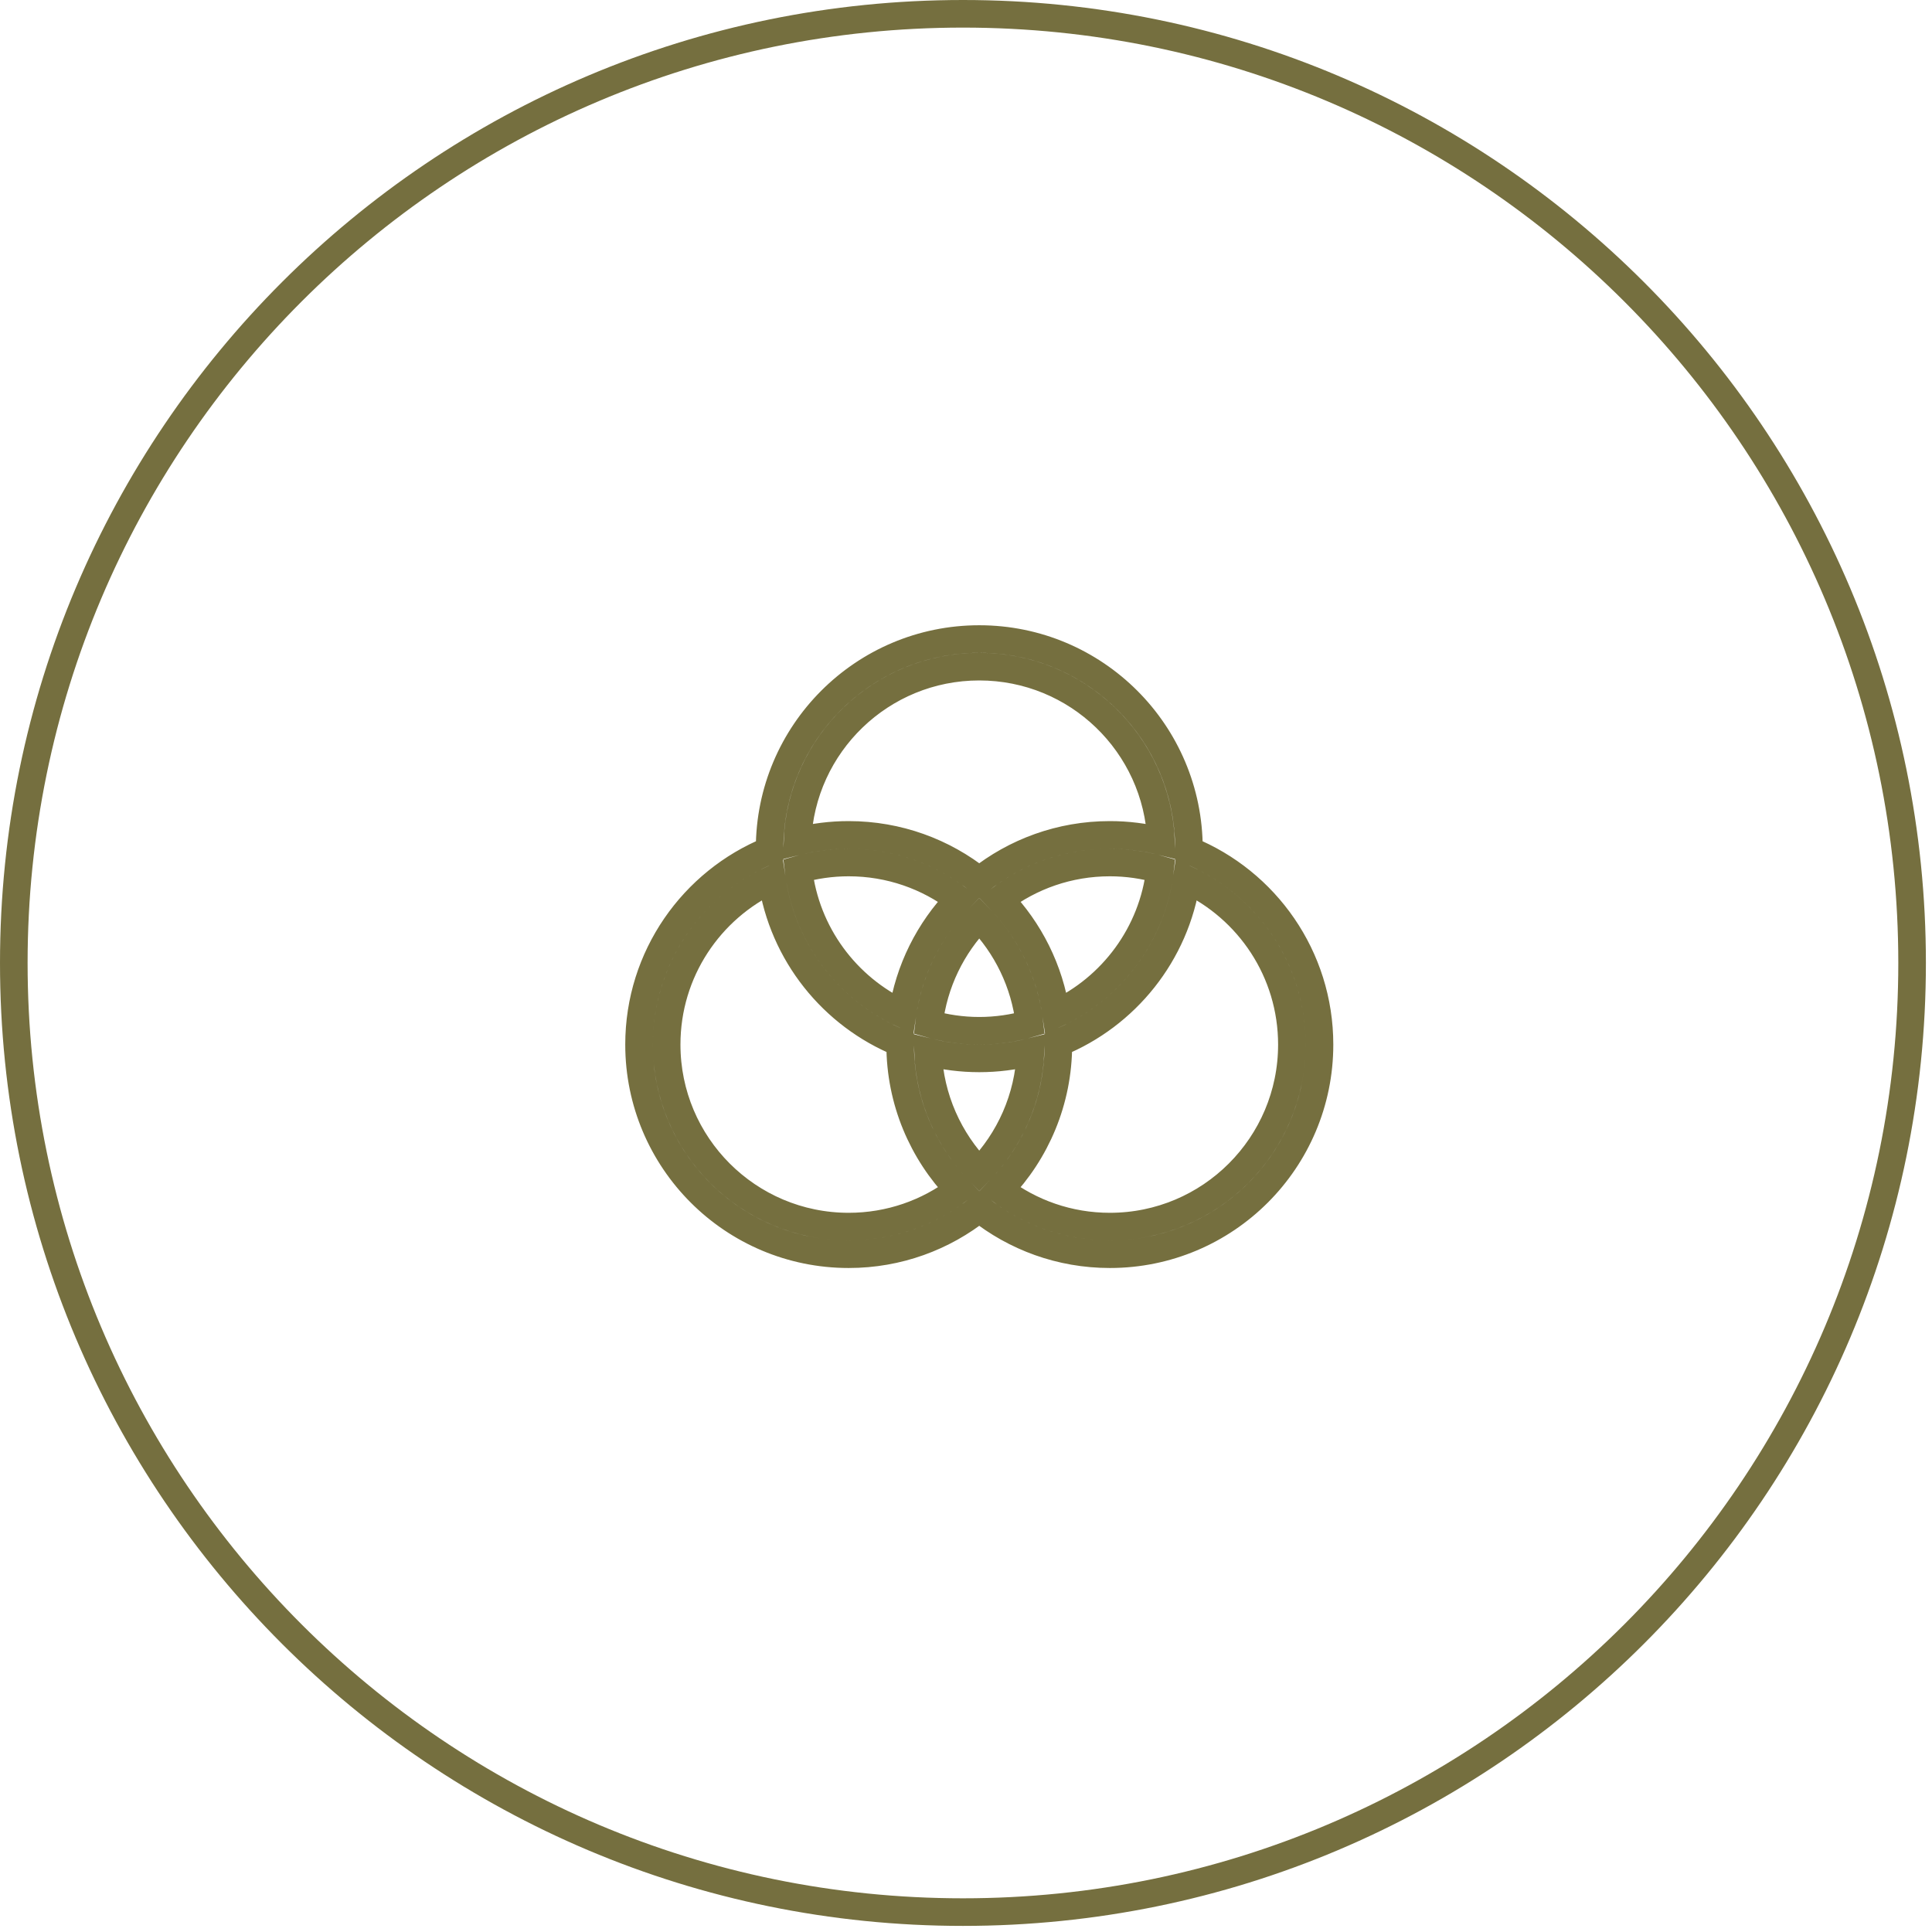
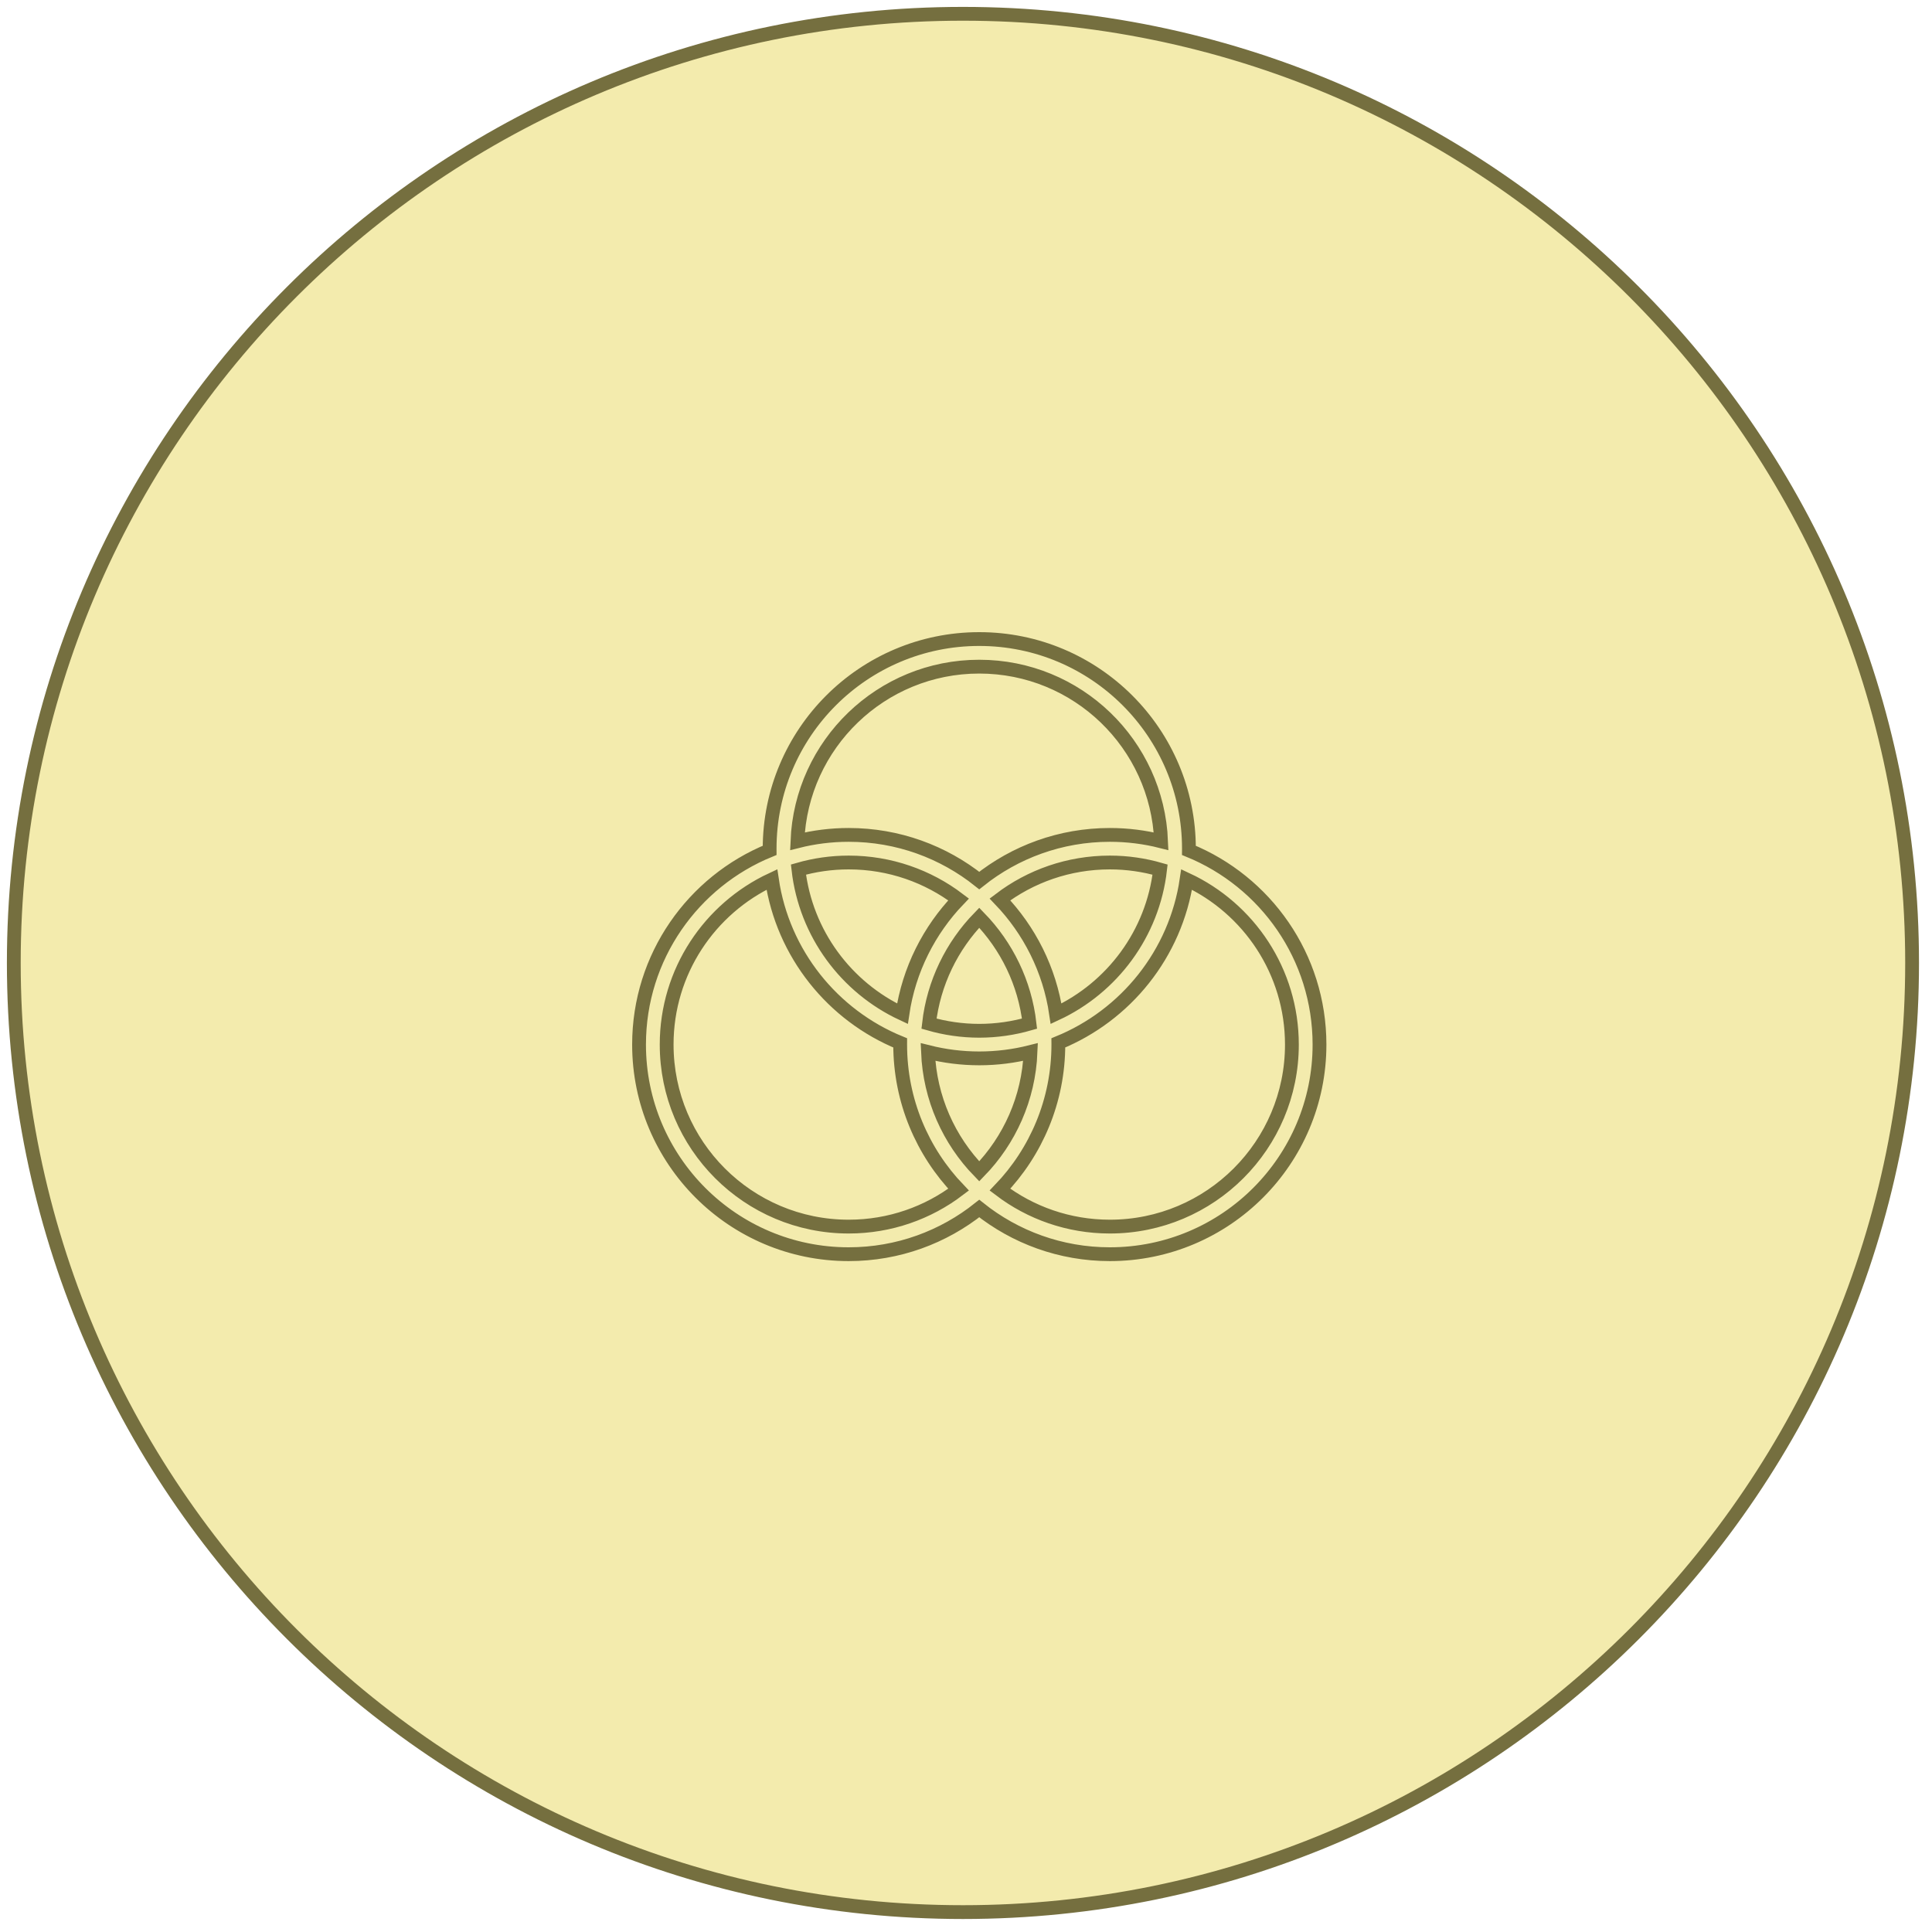
<svg xmlns="http://www.w3.org/2000/svg" width="70" height="70" viewBox="0 0 70 70" fill="none">
-   <path d="M34.89 0.5C53.882 0.5 69.279 15.897 69.279 34.89C69.279 53.882 53.882 69.279 34.89 69.279C15.897 69.279 0.5 53.882 0.5 34.89C0.5 15.897 15.897 0.5 34.89 0.5ZM46.808 37.846C46.808 41.489 43.855 44.442 40.212 44.442C38.716 44.442 37.336 43.943 36.23 43.103C37.539 41.739 38.346 39.887 38.346 37.846C38.346 37.826 38.344 37.806 38.344 37.786C40.789 36.79 42.598 34.559 42.994 31.865C45.246 32.915 46.807 35.197 46.808 37.846ZM37.339 38.116C37.271 39.796 36.576 41.313 35.48 42.44C34.385 41.313 33.69 39.796 33.622 38.116C34.217 38.266 34.839 38.347 35.48 38.347C36.122 38.347 36.744 38.266 37.339 38.116ZM35.48 33.251C36.469 34.269 37.132 35.603 37.302 37.089C36.723 37.255 36.112 37.347 35.48 37.347C34.848 37.347 34.238 37.255 33.659 37.089C33.829 35.603 34.492 34.269 35.48 33.251ZM30.75 31.25C32.246 31.25 33.625 31.749 34.731 32.588C33.665 33.699 32.932 35.134 32.697 36.73C30.663 35.782 29.194 33.828 28.929 31.506C29.507 31.34 30.118 31.25 30.75 31.25ZM40.212 31.25C40.844 31.25 41.454 31.341 42.032 31.507C41.767 33.828 40.298 35.782 38.264 36.73C38.029 35.133 37.296 33.699 36.23 32.588C37.336 31.748 38.716 31.25 40.212 31.25ZM35.48 24.154C39.033 24.154 41.927 26.962 42.069 30.48C41.475 30.33 40.853 30.25 40.212 30.25C38.423 30.25 36.779 30.869 35.48 31.904C34.182 30.87 32.539 30.25 30.75 30.25C30.109 30.25 29.486 30.33 28.892 30.48C29.034 26.962 31.928 24.154 35.48 24.154ZM24.154 37.846C24.154 35.198 25.715 32.915 27.967 31.865C28.363 34.558 30.172 36.79 32.616 37.786C32.616 37.806 32.615 37.826 32.615 37.846C32.615 39.887 33.422 41.739 34.731 43.103C33.625 43.943 32.246 44.442 30.75 44.442C27.107 44.442 24.154 41.489 24.154 37.846ZM47.808 37.846C47.807 34.664 45.851 31.94 43.075 30.81C43.075 30.79 43.077 30.77 43.077 30.75C43.077 26.555 39.676 23.154 35.48 23.154C31.286 23.154 27.885 26.555 27.885 30.75C27.885 30.77 27.886 30.79 27.886 30.81C25.111 31.94 23.154 34.664 23.154 37.846C23.154 42.041 26.555 45.442 30.75 45.442C32.539 45.442 34.182 44.822 35.48 43.787C36.779 44.822 38.423 45.442 40.212 45.442C44.407 45.442 47.808 42.041 47.808 37.846Z" stroke="#756F3F" />
+   <circle cx="34.889" cy="34.889" r="34.389" fill="#F3EBAD" />
+   <path d="M34.89 0.5C53.882 0.5 69.279 15.897 69.279 34.89C69.279 53.882 53.882 69.279 34.89 69.279C15.897 69.279 0.5 53.882 0.5 34.89C0.5 15.897 15.897 0.5 34.89 0.5ZM46.808 37.846C46.808 41.489 43.855 44.442 40.212 44.442C38.716 44.442 37.336 43.943 36.23 43.103C37.539 41.739 38.346 39.887 38.346 37.846C38.346 37.826 38.344 37.806 38.344 37.786C40.789 36.79 42.598 34.559 42.994 31.865C45.246 32.915 46.807 35.197 46.808 37.846ZM37.339 38.116C37.271 39.796 36.576 41.313 35.48 42.44C34.385 41.313 33.69 39.796 33.622 38.116C34.217 38.266 34.839 38.347 35.48 38.347C36.122 38.347 36.744 38.266 37.339 38.116ZM35.48 33.251C36.469 34.269 37.132 35.603 37.302 37.089C36.723 37.255 36.112 37.347 35.48 37.347C34.848 37.347 34.238 37.255 33.659 37.089C33.829 35.603 34.492 34.269 35.48 33.251ZM30.75 31.25C32.246 31.25 33.625 31.749 34.731 32.588C33.665 33.699 32.932 35.134 32.697 36.73C30.663 35.782 29.194 33.828 28.929 31.506C29.507 31.34 30.118 31.25 30.75 31.25ZM40.212 31.25C40.844 31.25 41.454 31.341 42.032 31.507C41.767 33.828 40.298 35.782 38.264 36.73C38.029 35.133 37.296 33.699 36.23 32.588C37.336 31.748 38.716 31.25 40.212 31.25ZM35.48 24.154C39.033 24.154 41.927 26.962 42.069 30.48C41.475 30.33 40.853 30.25 40.212 30.25C38.423 30.25 36.779 30.869 35.48 31.904C34.182 30.87 32.539 30.25 30.75 30.25C30.109 30.25 29.486 30.33 28.892 30.48C29.034 26.962 31.928 24.154 35.48 24.154ZM24.154 37.846C24.154 35.198 25.715 32.915 27.967 31.865C28.363 34.558 30.172 36.79 32.616 37.786C32.616 37.806 32.615 37.826 32.615 37.846C32.615 39.887 33.422 41.739 34.731 43.103C33.625 43.943 32.246 44.442 30.75 44.442C27.107 44.442 24.154 41.489 24.154 37.846ZM47.808 37.846C47.807 34.664 45.851 31.94 43.075 30.81C43.075 30.79 43.077 30.77 43.077 30.75C43.077 26.555 39.676 23.154 35.48 23.154C31.286 23.154 27.885 26.555 27.885 30.75C27.885 30.77 27.886 30.79 27.886 30.81C25.111 31.94 23.154 34.664 23.154 37.846C23.154 42.041 26.555 45.442 30.75 45.442C32.539 45.442 34.182 44.822 35.48 43.787C36.779 44.822 38.423 45.442 40.212 45.442C44.407 45.442 47.808 42.041 47.808 37.846Z" stroke="#756F3F" stroke-width="0.5" />
</svg>
